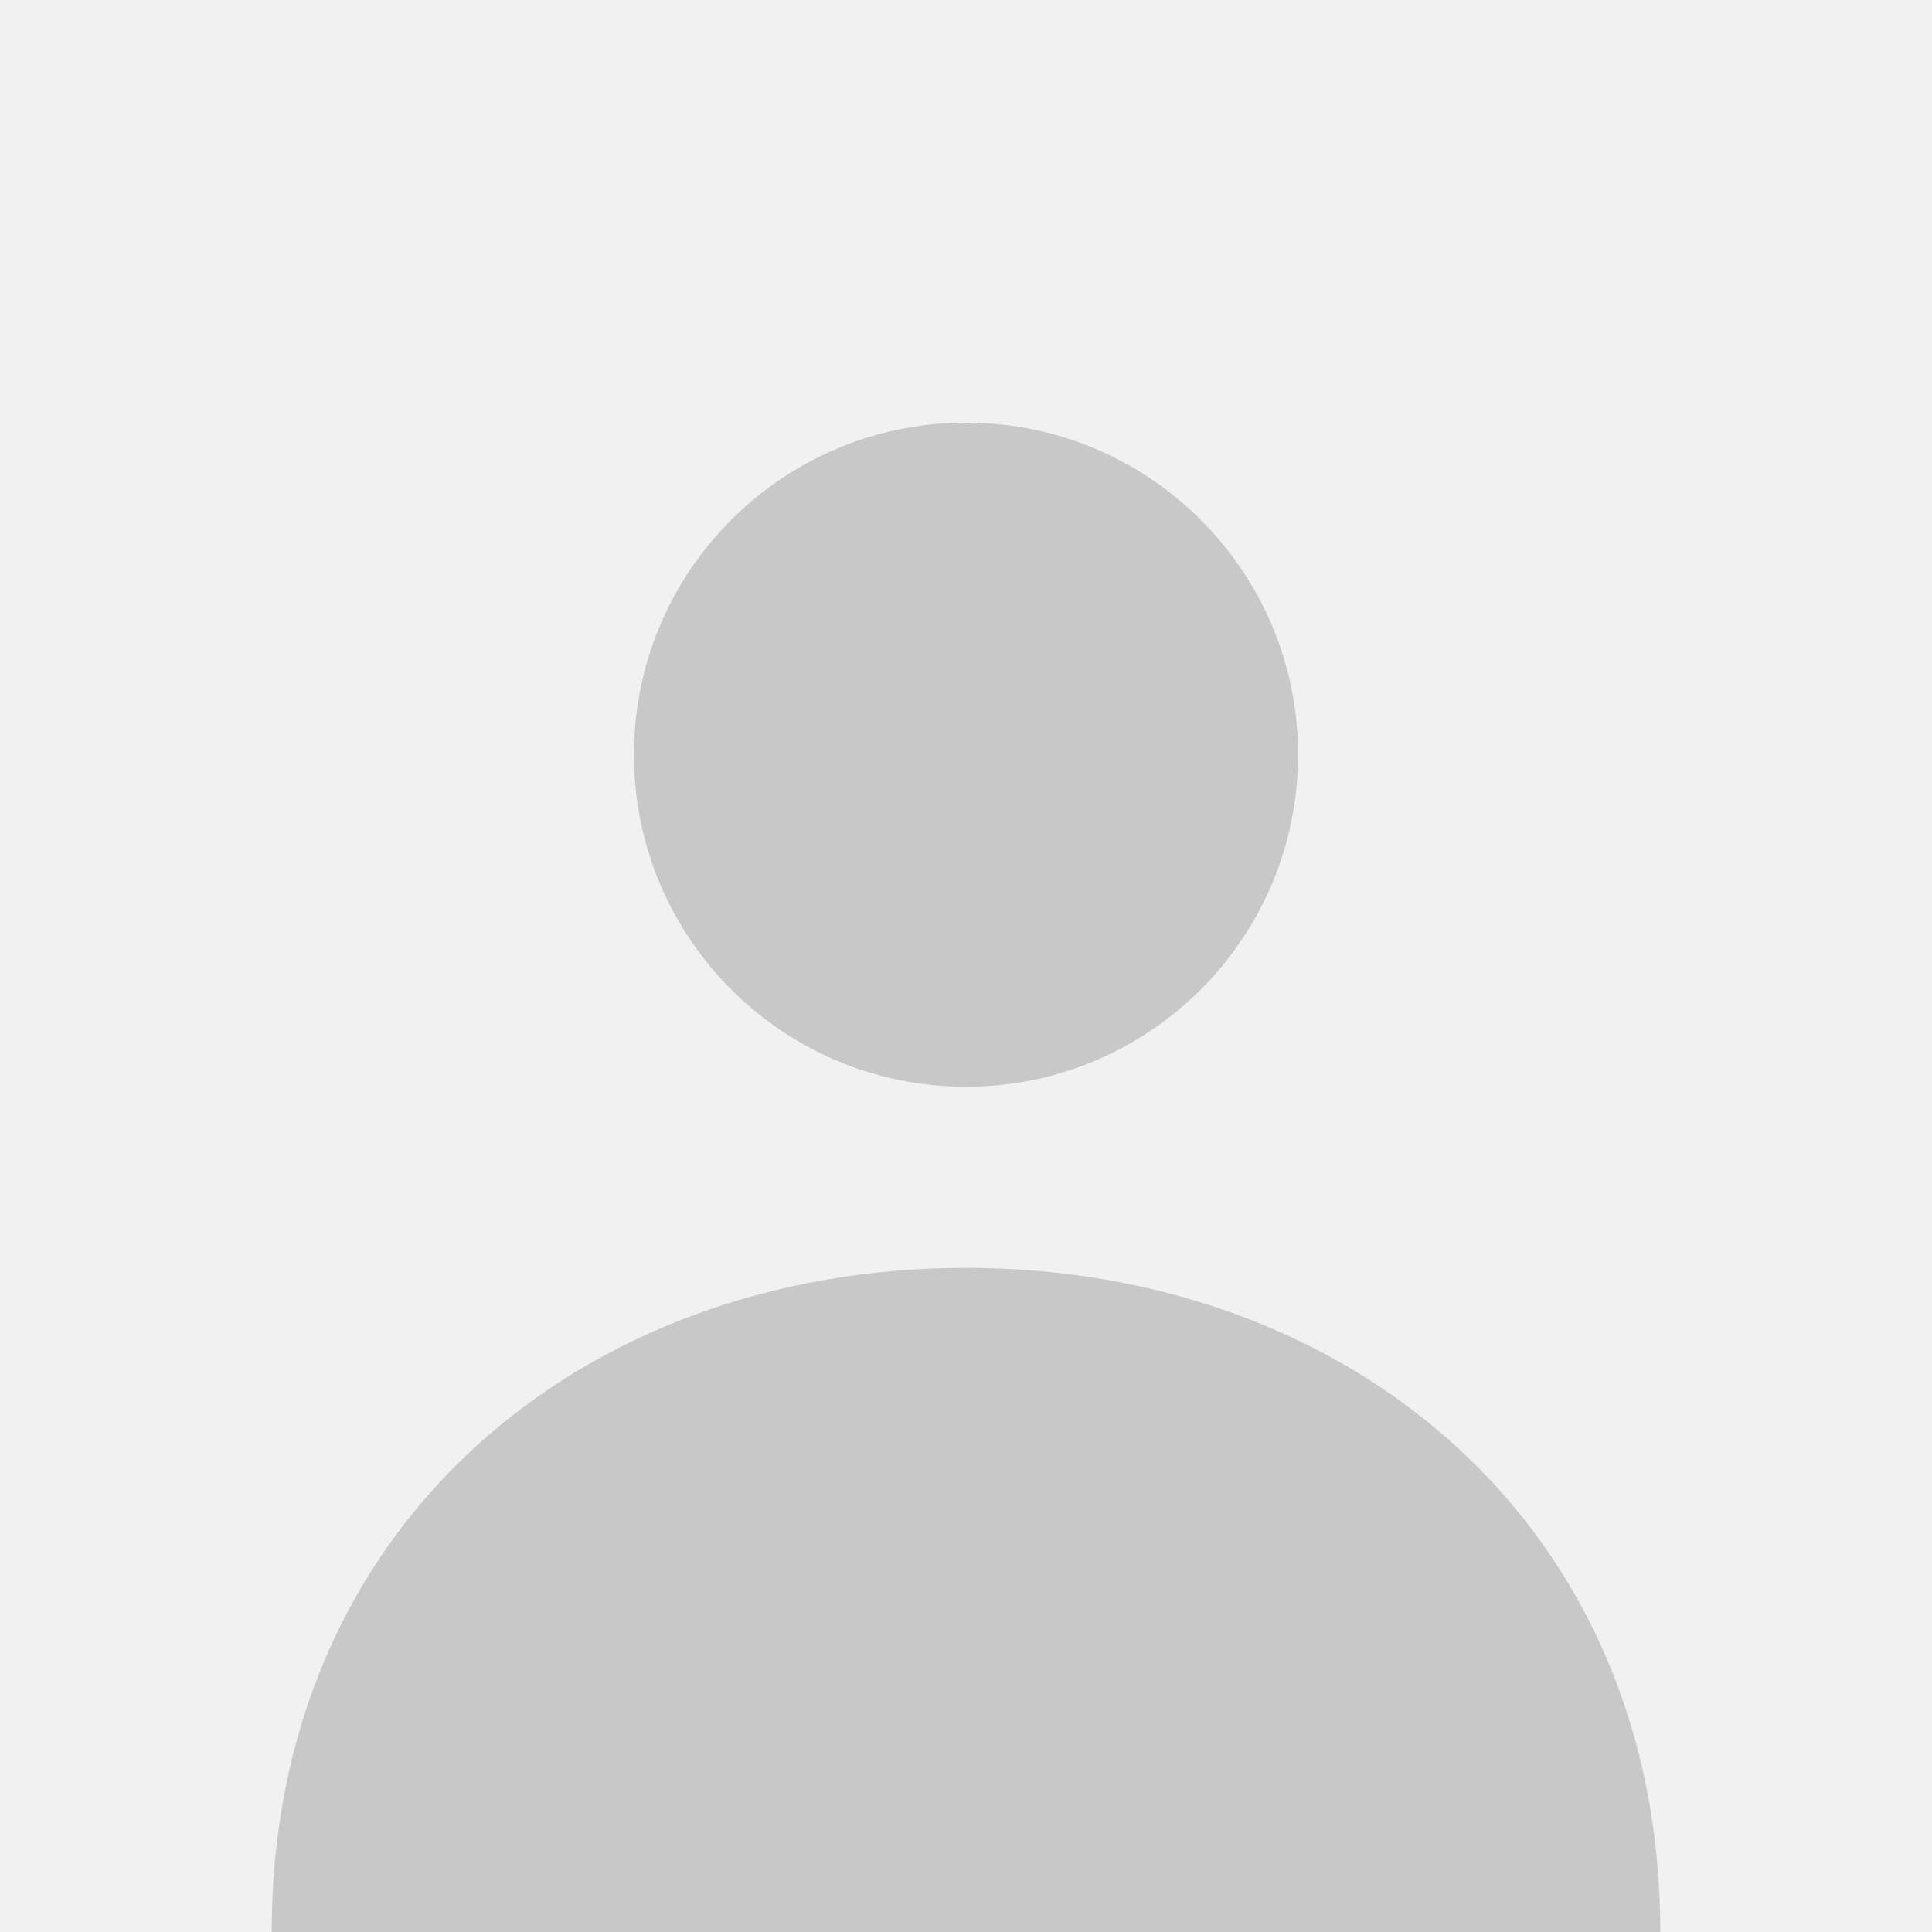
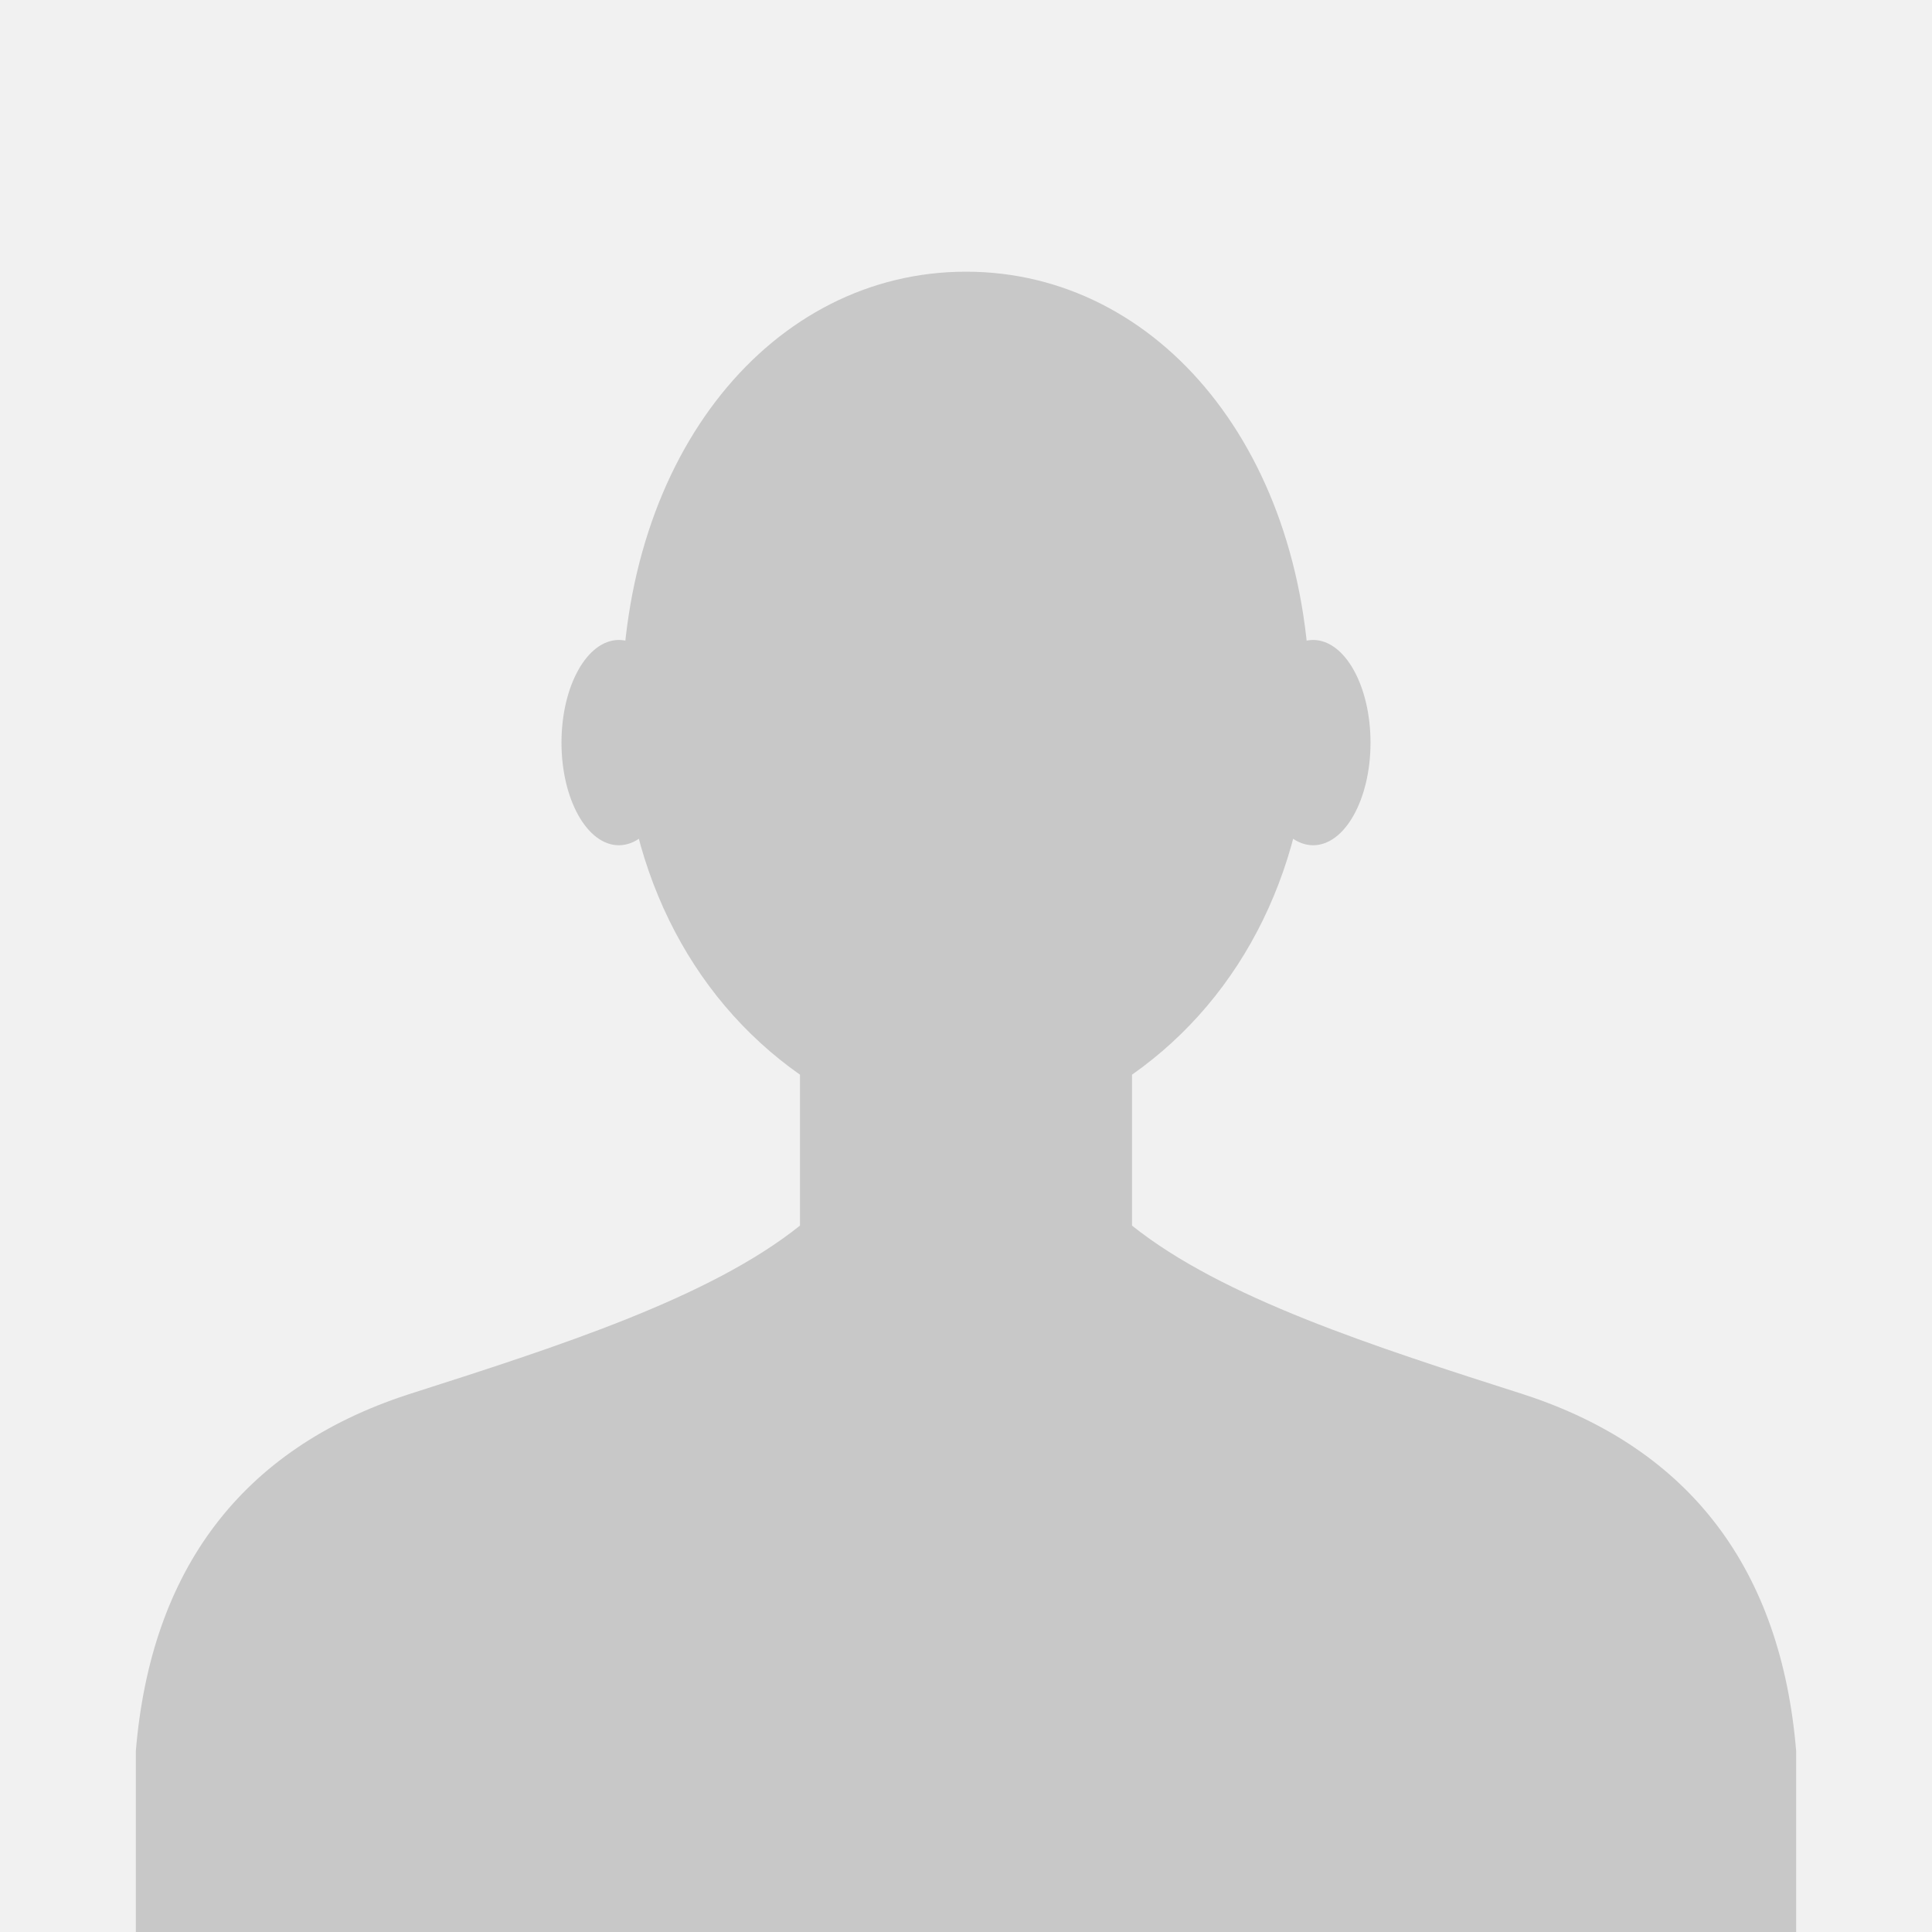
- <svg xmlns="http://www.w3.org/2000/svg" viewBox="0 0 64 64" width="64" height="64">
+ <svg xmlns="http://www.w3.org/2000/svg" width="64" height="64" viewBox="0 0 64 64">
  <rect width="64" height="64" fill="#F1F1F1" />
-   <circle cx="32" cy="25" r="11" fill="#C8C8C8" />
-   <path d="M9 64c0-13.5 10.3-22 23-22s23 8.5 23 22z" fill="#C8C8C8" />
+   <g fill="#C8C8C8">
+     <path d="M26.5 35.6C22.8 33 20.6 28.6 20.6 23.4 20.6 15 25.6 9 32 9S43.4 15 43.4 23.4C43.4 28.6 41.2 33 37.5 35.6V40.6C40.5 43 45.5 44.6 50.5 46.2 56 48 59 52 59.5 58V64H4.5V58C5 52 8 48 13.5 46.2 18.5 44.6 23.5 43 26.5 40.6Z" />
+     <ellipse cx="20.5" cy="24.6" rx="1.9" ry="3.4" />
+     <ellipse cx="43.5" cy="24.6" rx="1.9" ry="3.4" />
+   </g>
</svg>
